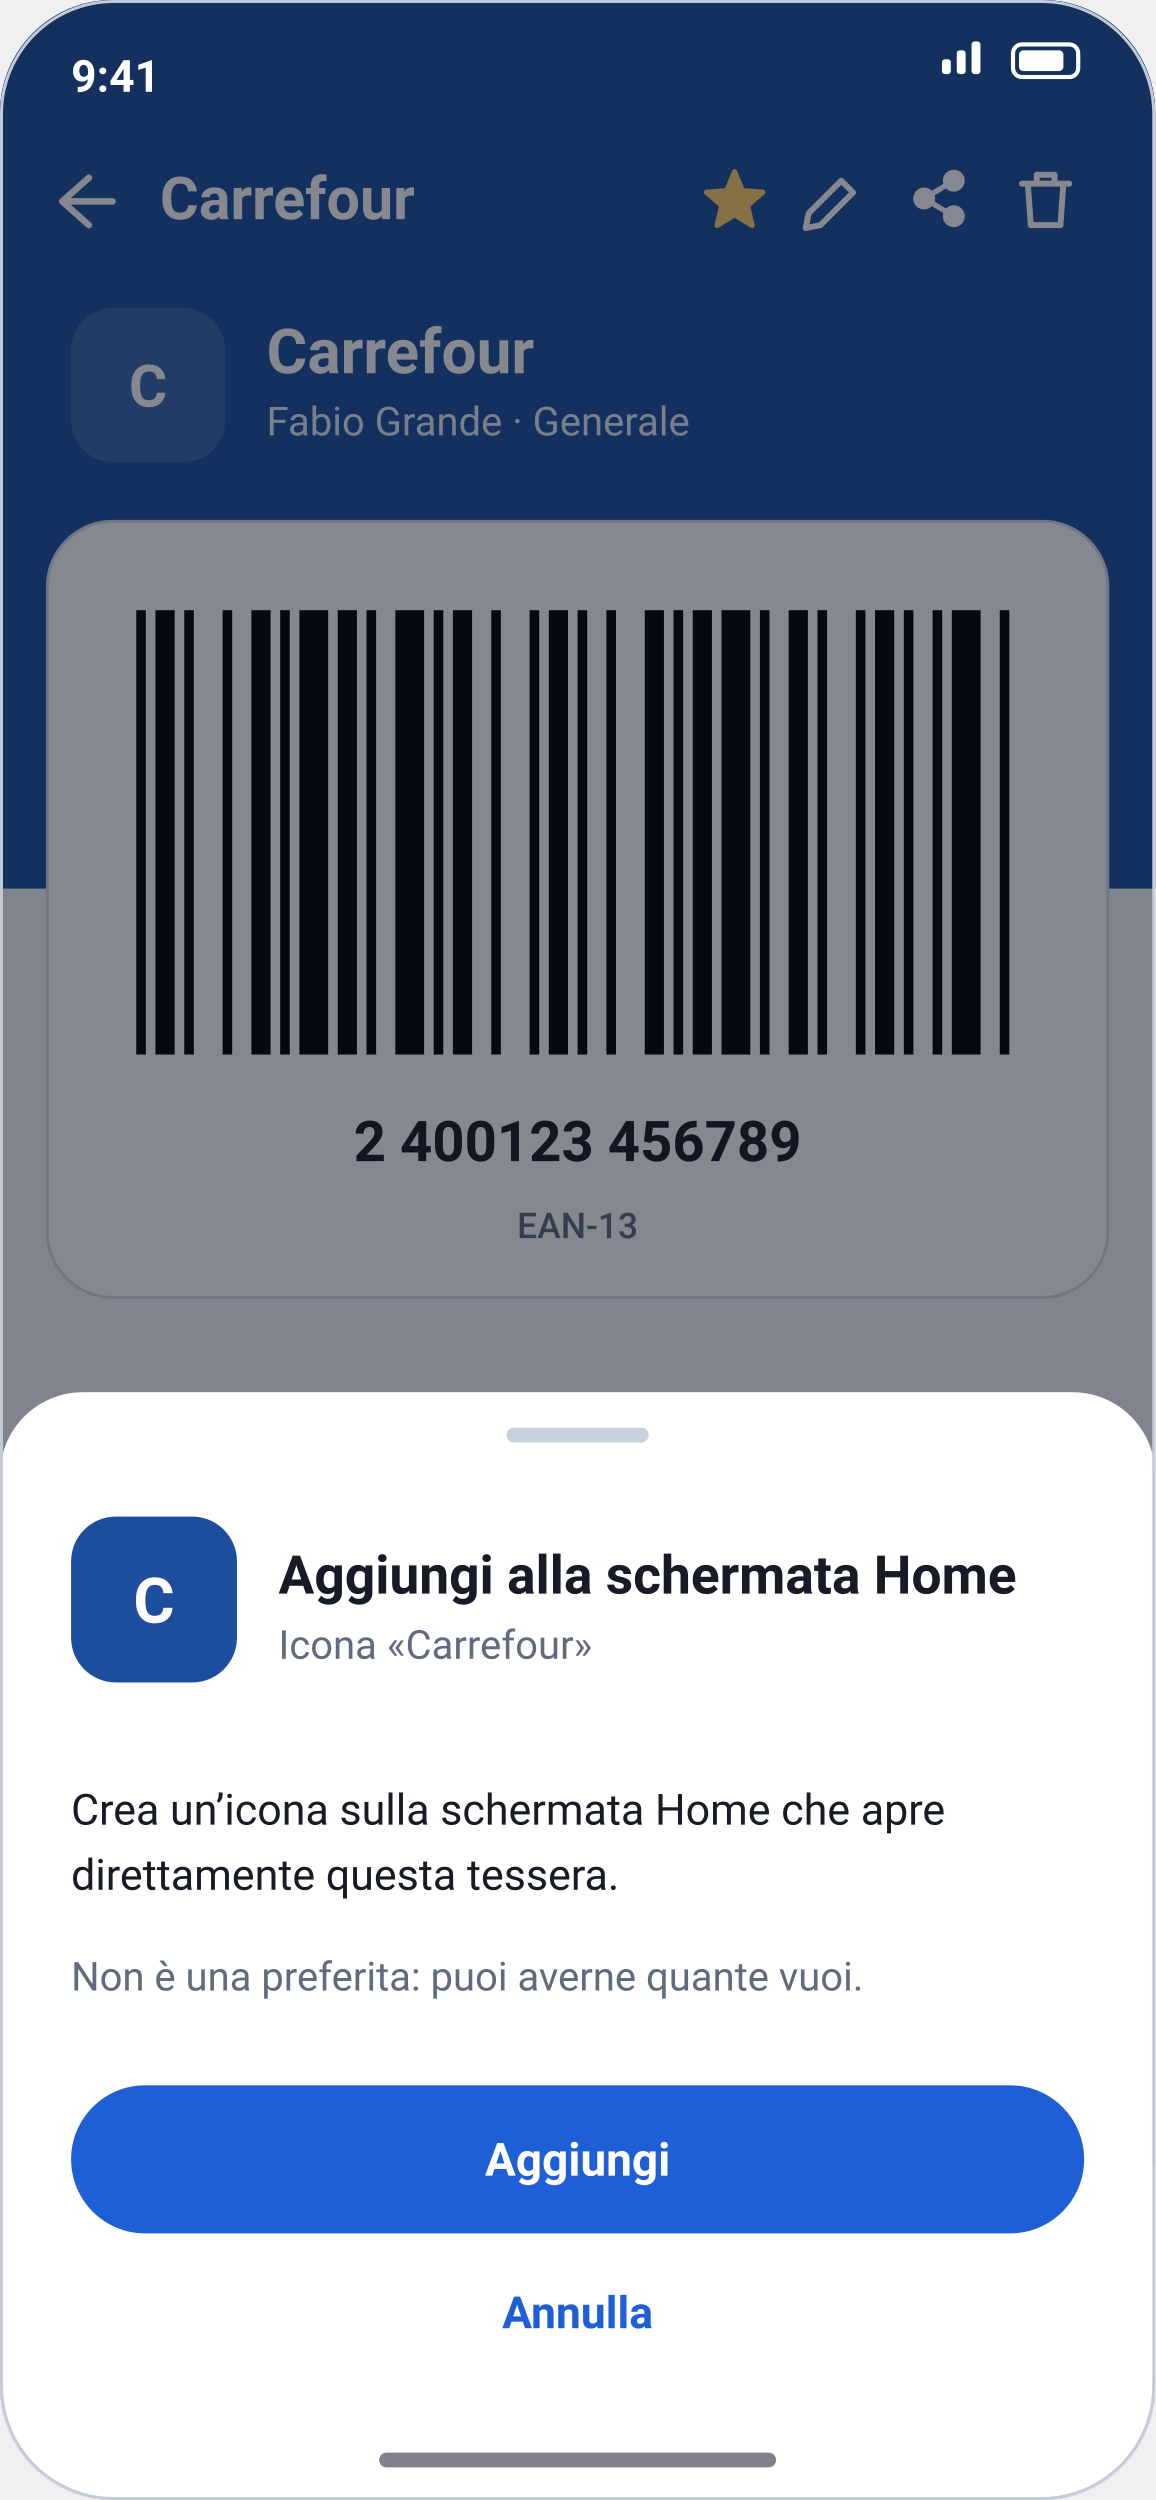
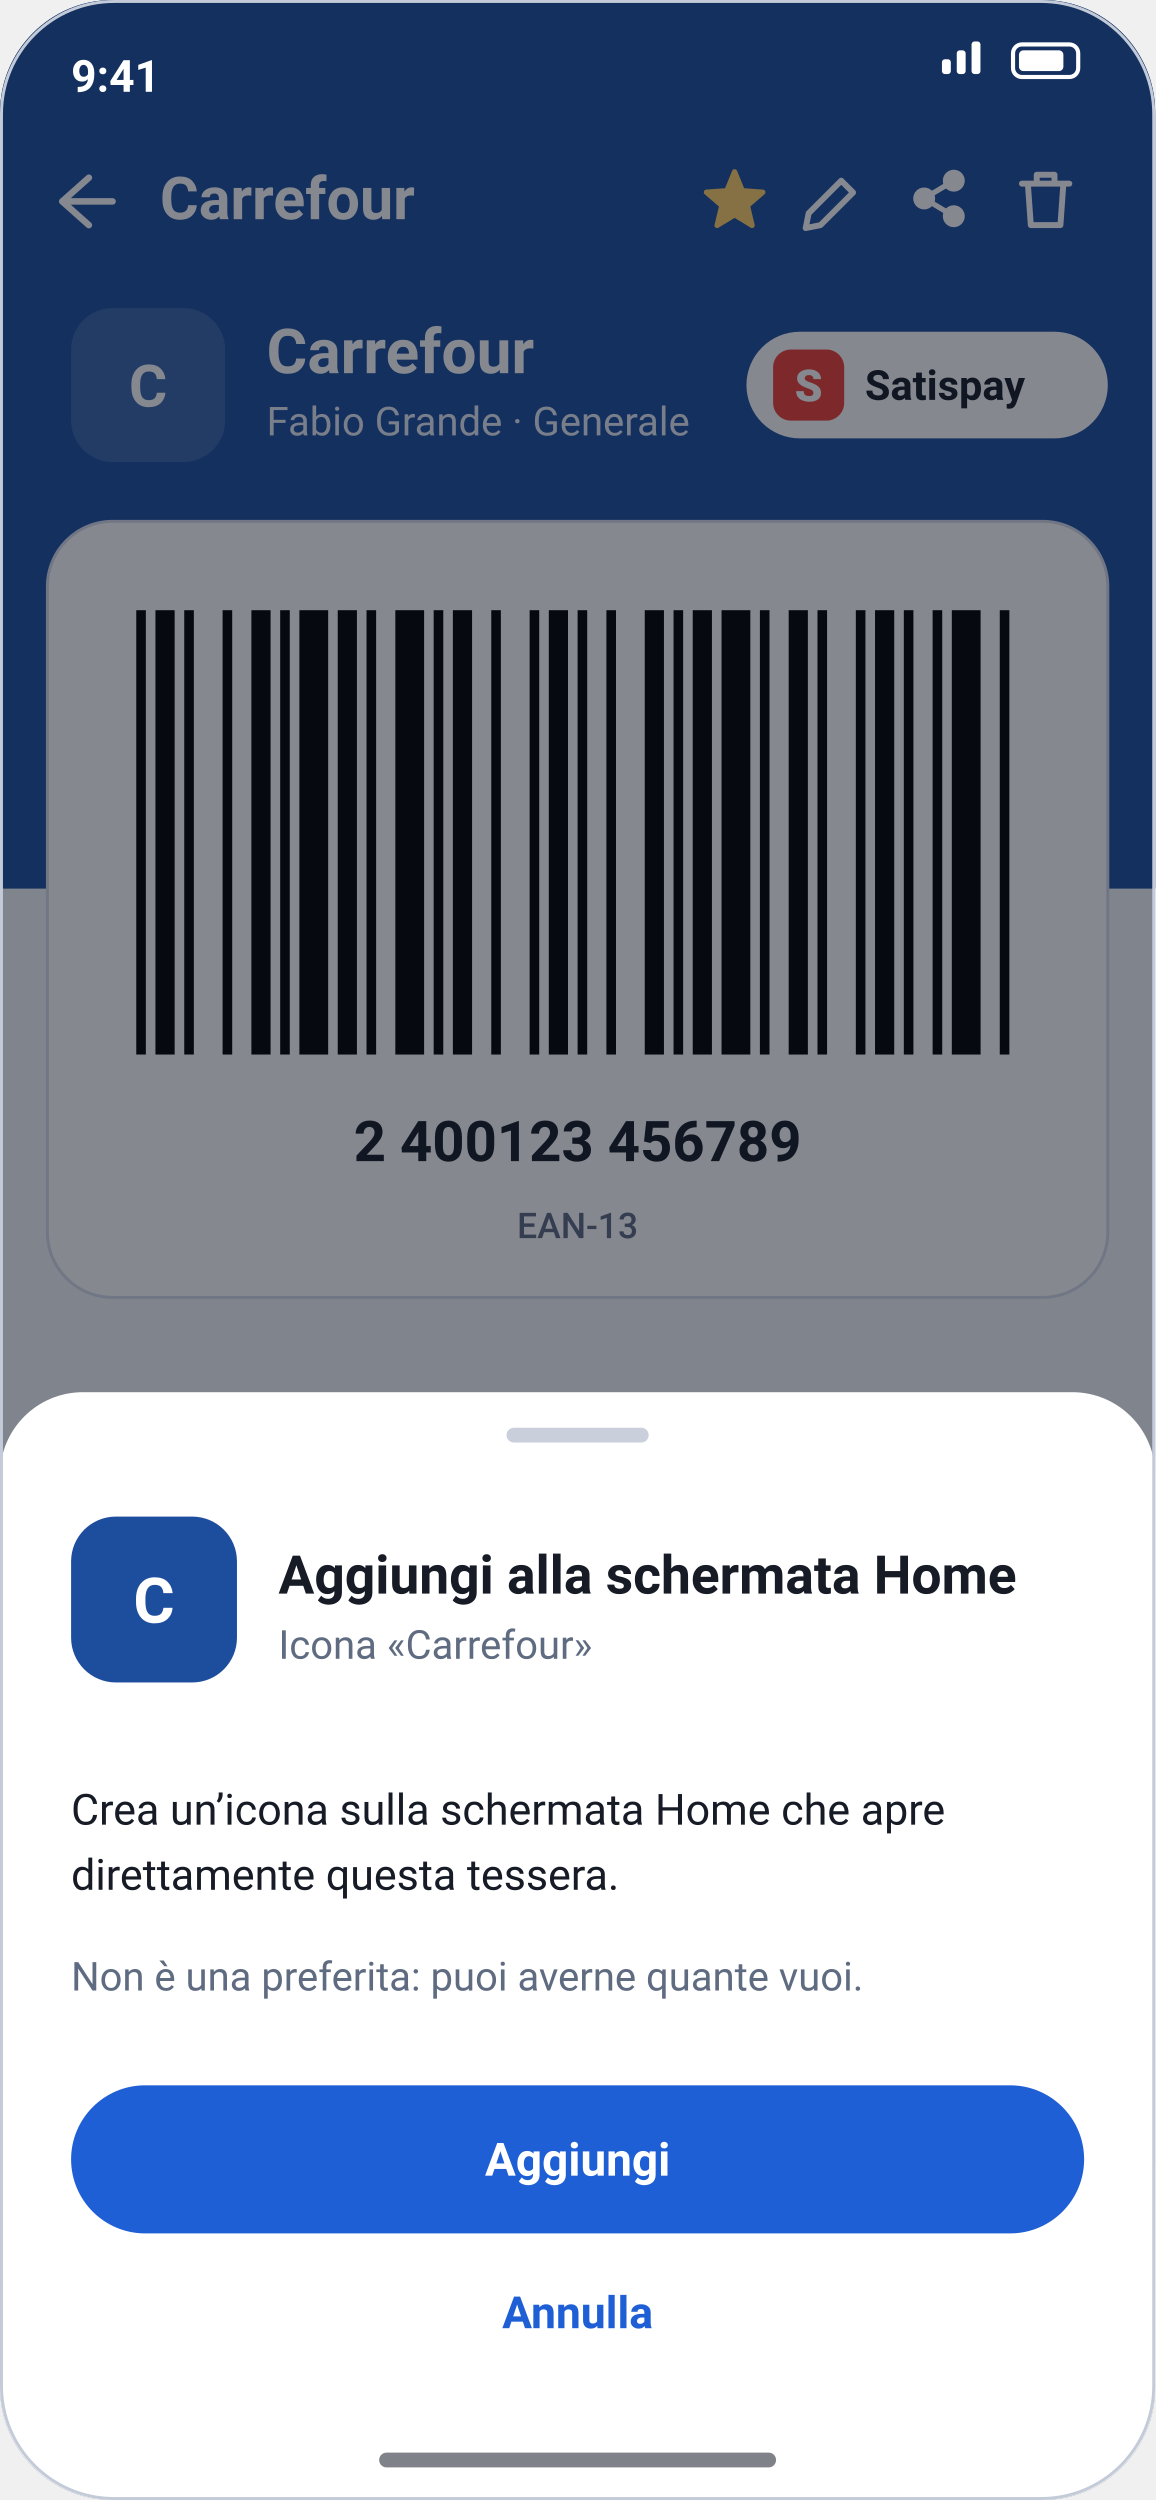
<svg xmlns="http://www.w3.org/2000/svg" viewBox="0 0 390 844" width="390" height="844" font-family="Roboto, Inter, 'Helvetica Neue', Arial, sans-serif">
  <defs>
    <clipPath id="s">
      <rect width="390" height="844" rx="38" />
    </clipPath>
  </defs>
  <g clip-path="url(#s)">
    <rect x="0" y="0" width="390" height="844" rx="0" fill="#F4F6FB" opacity="1" />
    <rect x="0" y="0" width="390" height="300" rx="0" fill="#1D4E9E" opacity="1" />
    <path d="M30 60 L21 68 L30 76 M21 68 H38" fill="none" stroke="#fff" stroke-width="2.2" stroke-linecap="round" stroke-linejoin="round" />
    <text x="54" y="74" font-size="20" font-weight="600" fill="#fff" text-anchor="start" opacity="1">Carrefour</text>
    <polygon points="248.0,58.0 250.6,64.4 257.5,64.9 252.3,69.4 253.9,76.1 248.0,72.5 242.1,76.1 243.7,69.4 238.5,64.9 245.4,64.4" fill="#FFD166" stroke="#FFD166" stroke-width="1.8" stroke-linejoin="round" />
    <path d="M272 77 L273 72 L284 61 L288 65 L277 76 Z" fill="none" stroke="#fff" stroke-width="2" stroke-linejoin="round" />
    <g stroke="#fff" stroke-width="1.8" fill="#fff">
      <path d="M322 61 L312 67 L322 73" fill="none" />
      <circle cx="322" cy="61" r="2.8" />
      <circle cx="312" cy="67" r="2.8" />
      <circle cx="322" cy="73" r="2.8" />
    </g>
    <g fill="none" stroke="#fff" stroke-width="2" stroke-linecap="round" stroke-linejoin="round">
      <path d="M345 62 H361 M350 62 V59 H356 V62 M347 62 L348 76 H358 L359 62" />
    </g>
    <rect x="24" y="104" width="52" height="52" rx="14.04" fill="#ffffff22" opacity="1" />
    <text x="50.0" y="137.28" font-size="19.76" font-weight="700" fill="#fff" text-anchor="middle" opacity="1">C</text>
    <text x="90" y="126" font-size="21" font-weight="700" fill="#fff" text-anchor="start" opacity="1">Carrefour</text>
    <text x="90" y="147" font-size="13.5" font-weight="400" fill="#fff" text-anchor="start" opacity="0.88">Fabio Grande · Generale</text>
+     <rect x="252" y="112" width="122" height="36" rx="18" fill="#FFFFFF" opacity="1" />
+     <rect x="261" y="118" width="24" height="24" rx="6" fill="#EF4136" />
+     <text x="273" y="135.5" font-size="15" font-weight="800" fill="#fff" text-anchor="middle">S</text>
+     <text x="292" y="135" font-size="14" font-weight="600" fill="#161B26" text-anchor="start" opacity="1">Satispay</text>
    <rect x="16" y="176" width="358" height="262" rx="22" fill="#FFFFFE" stroke="#D5DBE8" stroke-width="1" opacity="1" />
    <rect x="46.00" y="206" width="3.24" height="150" fill="#000" />
    <rect x="52.48" y="206" width="6.48" height="150" fill="#000" />
    <rect x="62.20" y="206" width="3.24" height="150" fill="#000" />
    <rect x="75.15" y="206" width="3.24" height="150" fill="#000" />
    <rect x="84.87" y="206" width="6.48" height="150" fill="#000" />
    <rect x="94.59" y="206" width="3.24" height="150" fill="#000" />
    <rect x="101.07" y="206" width="9.72" height="150" fill="#000" />
    <rect x="114.02" y="206" width="6.48" height="150" fill="#000" />
    <rect x="123.74" y="206" width="3.24" height="150" fill="#000" />
    <rect x="133.46" y="206" width="9.72" height="150" fill="#000" />
    <rect x="146.41" y="206" width="3.24" height="150" fill="#000" />
    <rect x="152.89" y="206" width="6.48" height="150" fill="#000" />
    <rect x="165.85" y="206" width="3.24" height="150" fill="#000" />
    <rect x="178.80" y="206" width="3.24" height="150" fill="#000" />
    <rect x="185.28" y="206" width="6.48" height="150" fill="#000" />
    <rect x="195.00" y="206" width="3.24" height="150" fill="#000" />
    <rect x="204.72" y="206" width="3.24" height="150" fill="#000" />
    <rect x="217.67" y="206" width="6.48" height="150" fill="#000" />
    <rect x="227.39" y="206" width="3.24" height="150" fill="#000" />
    <rect x="233.87" y="206" width="6.48" height="150" fill="#000" />
    <rect x="243.59" y="206" width="9.72" height="150" fill="#000" />
    <rect x="256.54" y="206" width="3.24" height="150" fill="#000" />
    <rect x="266.26" y="206" width="6.48" height="150" fill="#000" />
    <rect x="275.98" y="206" width="3.24" height="150" fill="#000" />
    <rect x="288.93" y="206" width="3.24" height="150" fill="#000" />
    <rect x="295.41" y="206" width="6.48" height="150" fill="#000" />
    <rect x="305.13" y="206" width="3.24" height="150" fill="#000" />
    <rect x="314.85" y="206" width="3.24" height="150" fill="#000" />
    <rect x="321.33" y="206" width="9.72" height="150" fill="#000" />
    <rect x="337.52" y="206" width="3.24" height="150" fill="#000" />
    <text x="195" y="392" font-size="19" font-weight="600" fill="#161B27" text-anchor="middle" opacity="1">2 400123 456789</text>
    <text x="195" y="418" font-size="12" font-weight="500" fill="#5F6B81" text-anchor="middle" opacity="1">EAN-13</text>
    <rect x="0" y="730" width="390" height="74" rx="0" fill="#FFFFFF" opacity="1" />
    <line x1="0" y1="730" x2="390" y2="730" stroke="#D5DBE7" stroke-width="1" stroke-linecap="round" />
    <rect x="35" y="742" width="320" height="50" rx="6" fill="#ECEFF5" stroke="#D5DBE7" stroke-width="1" opacity="1" />
    <text x="46" y="759" font-size="10" font-weight="600" fill="#5F6B80" text-anchor="start" opacity="1">Annuncio</text>
    <rect x="46" y="767" width="150" height="8" rx="4" fill="#D5DBE7" opacity="1" />
    <rect x="46" y="779" width="96" height="6" rx="3" fill="#DFE4EC" opacity="1" />
    <rect x="275" y="755" width="66" height="24" rx="12" fill="#D5DBE7" opacity="1" />
    <rect x="0" y="0" width="390" height="844" rx="0" fill="#0B1220" opacity="0.5" />
    <rect x="0" y="470" width="390" height="390" rx="28" fill="#FFFFFF" opacity="1" />
    <rect x="171" y="482" width="48" height="5" rx="2.5" fill="#C9D0DC" opacity="1" />
    <rect x="24" y="512" width="56" height="56" rx="15.12" fill="#1D4E9E" opacity="1" />
    <text x="52.0" y="547.84" font-size="21.28" font-weight="700" fill="#fff" text-anchor="middle" opacity="1">C</text>
    <text x="94" y="538" font-size="18" font-weight="700" fill="#161B26" text-anchor="start" opacity="1">Aggiungi alla schermata Home</text>
    <text x="94" y="560" font-size="13.5" font-weight="400" fill="#5F6B80" text-anchor="start" opacity="1">Icona «Carrefour»</text>
    <text x="24" y="616" font-size="14.5" font-weight="400" fill="#161B26" text-anchor="start" opacity="1">Crea un’icona sulla schermata Home che apre</text>
    <text x="24" y="638" font-size="14.5" font-weight="400" fill="#161B26" text-anchor="start" opacity="1">direttamente questa tessera.</text>
    <text x="24" y="672" font-size="13.5" font-weight="400" fill="#5F6B80" text-anchor="start" opacity="1">Non è una preferita: puoi averne quante vuoi.</text>
    <rect x="24" y="704" width="342" height="50" rx="25.0" fill="#1F5FD6" opacity="1" />
    <text x="195.0" y="734.5" font-size="15.5" font-weight="600" fill="#fff" text-anchor="middle" opacity="1">Aggiungi</text>
    <text x="195" y="786" font-size="15" font-weight="600" fill="#1F5FD6" text-anchor="middle" opacity="1">Annulla</text>
    <text x="24" y="31" font-size="15" font-weight="600" fill="#fff" text-anchor="start" opacity="1">9:41</text>
    <g fill="#fff">
      <rect x="318" y="20" width="3" height="5" rx="1" />
      <rect x="323" y="17" width="3" height="8" rx="1" />
      <rect x="328" y="14" width="3" height="11" rx="1" />
      <rect x="342" y="15" width="22" height="11" rx="3" fill="none" stroke="#fff" stroke-width="1.4" />
      <rect x="344" y="17" width="15" height="7" rx="1.5" />
    </g>
    <rect x="128" y="828" width="134" height="5" rx="2.5" fill="#161B26" opacity="0.55" />
  </g>
  <rect x=".5" y=".5" width="389" height="843" rx="38" fill="none" stroke="#C3CAD8" />
</svg>
